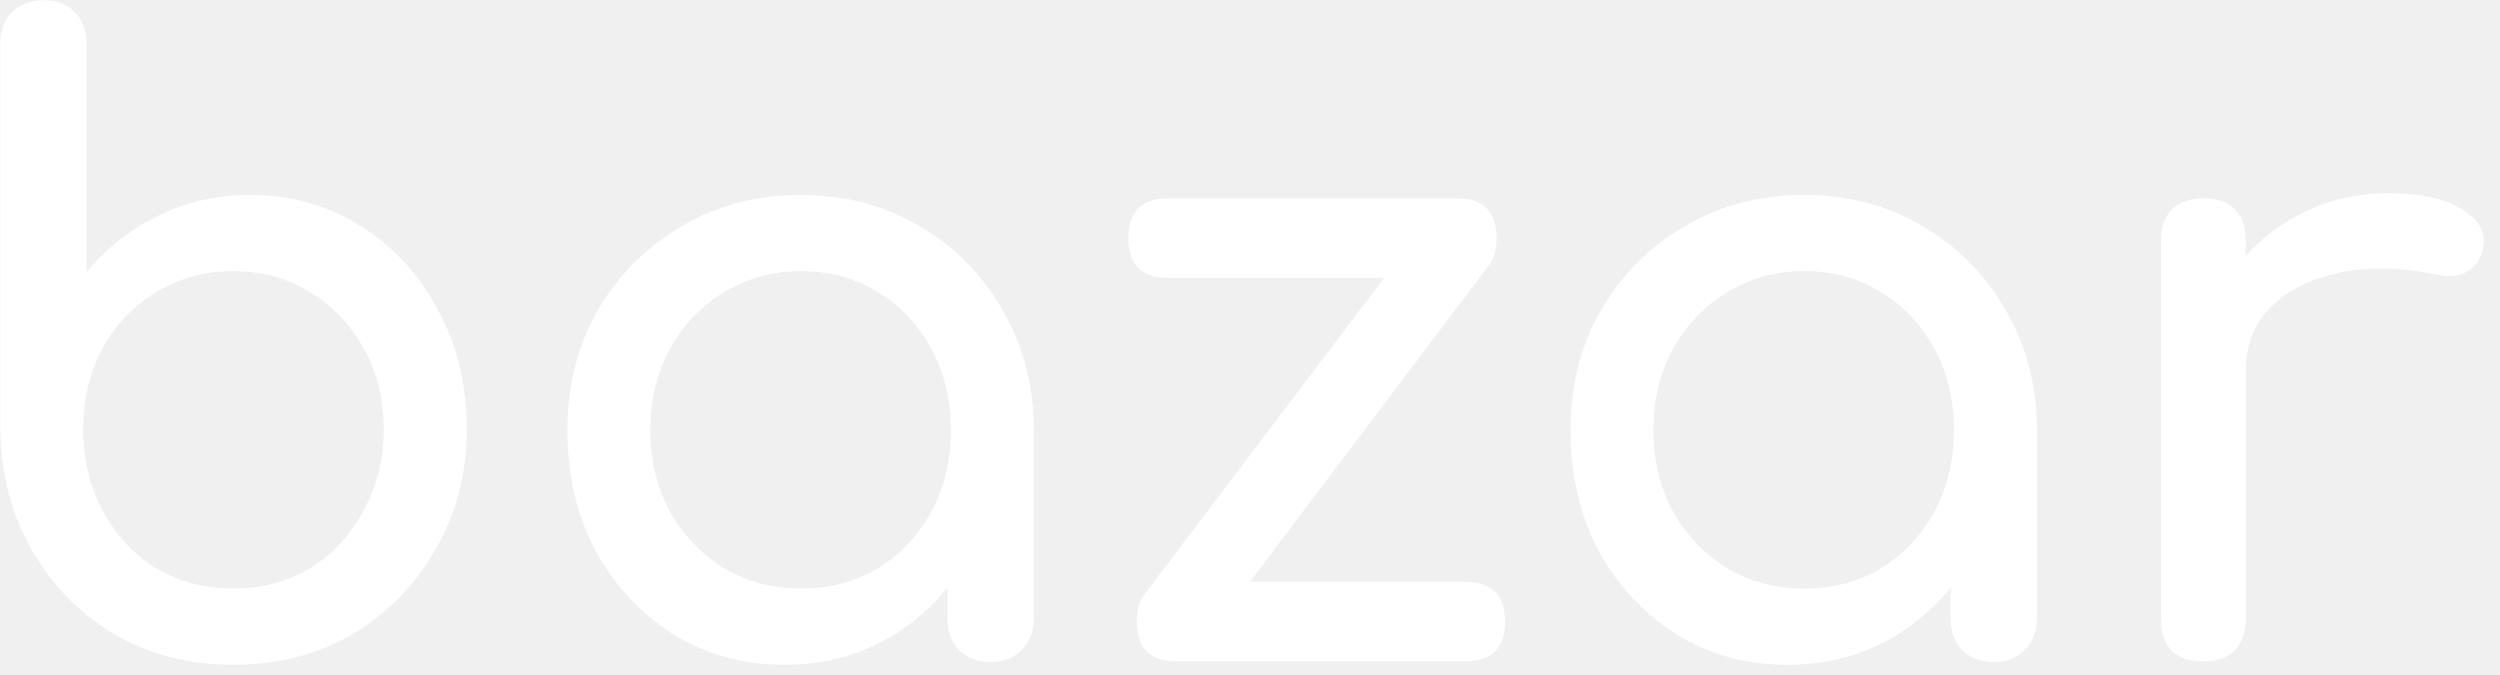
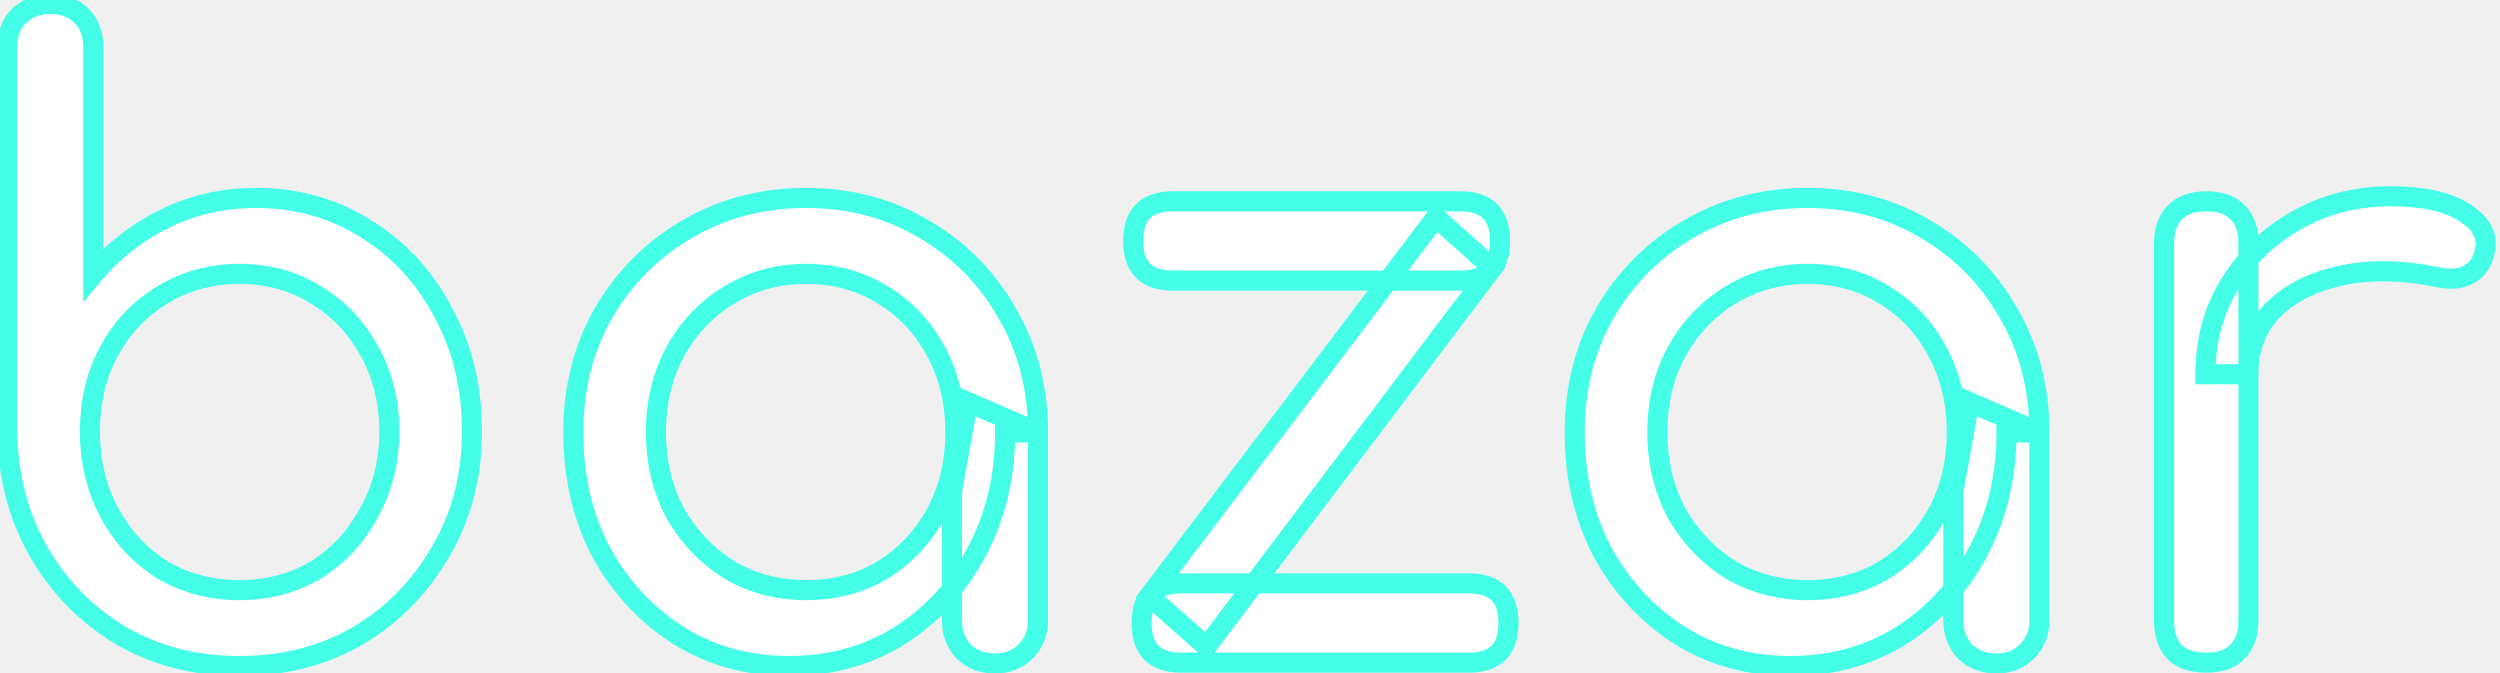
- <svg xmlns="http://www.w3.org/2000/svg" width="189" height="51" viewBox="0 0 189 51" fill="none">
-   <path d="M17.62 50.256C14.292 50.256 11.306 49.488 8.66 47.952C6.015 46.373 3.924 44.24 2.388 41.552C0.852 38.864 0.063 35.835 0.02 32.464V3.28C0.02 2.299 0.319 1.509 0.916 0.912C1.556 0.315 2.346 0.016 3.284 0.016C4.266 0.016 5.055 0.315 5.652 0.912C6.25 1.509 6.548 2.299 6.548 3.28V20.56C8.042 18.768 9.834 17.36 11.924 16.336C14.058 15.269 16.383 14.736 18.9 14.736C22.015 14.736 24.81 15.525 27.284 17.104C29.759 18.64 31.7 20.752 33.108 23.44C34.559 26.085 35.284 29.093 35.284 32.464C35.284 35.835 34.495 38.864 32.916 41.552C31.38 44.24 29.29 46.373 26.644 47.952C23.999 49.488 20.991 50.256 17.62 50.256ZM17.62 44.496C19.796 44.496 21.738 43.984 23.444 42.96C25.151 41.893 26.495 40.443 27.476 38.608C28.5 36.773 29.012 34.725 29.012 32.464C29.012 30.16 28.5 28.112 27.476 26.32C26.495 24.528 25.151 23.12 23.444 22.096C21.738 21.029 19.796 20.496 17.62 20.496C15.487 20.496 13.546 21.029 11.796 22.096C10.09 23.12 8.746 24.528 7.764 26.32C6.783 28.112 6.292 30.16 6.292 32.464C6.292 34.725 6.783 36.773 7.764 38.608C8.746 40.443 10.09 41.893 11.796 42.96C13.546 43.984 15.487 44.496 17.62 44.496ZM59.279 50.256C56.164 50.256 53.37 49.488 50.895 47.952C48.42 46.373 46.458 44.261 45.007 41.616C43.599 38.928 42.895 35.899 42.895 32.528C42.895 29.157 43.663 26.128 45.199 23.44C46.778 20.752 48.89 18.64 51.535 17.104C54.223 15.525 57.231 14.736 60.559 14.736C63.887 14.736 66.874 15.525 69.519 17.104C72.164 18.64 74.255 20.752 75.791 23.44C77.37 26.128 78.159 29.157 78.159 32.528H75.663C75.663 35.899 74.938 38.928 73.487 41.616C72.079 44.261 70.138 46.373 67.663 47.952C65.188 49.488 62.394 50.256 59.279 50.256ZM60.559 44.496C62.735 44.496 64.676 43.984 66.383 42.96C68.09 41.893 69.434 40.464 70.415 38.672C71.396 36.837 71.887 34.789 71.887 32.528C71.887 30.224 71.396 28.176 70.415 26.384C69.434 24.549 68.09 23.12 66.383 22.096C64.676 21.029 62.735 20.496 60.559 20.496C58.426 20.496 56.484 21.029 54.735 22.096C53.028 23.12 51.663 24.549 50.639 26.384C49.658 28.176 49.167 30.224 49.167 32.528C49.167 34.789 49.658 36.837 50.639 38.672C51.663 40.464 53.028 41.893 54.735 42.96C56.484 43.984 58.426 44.496 60.559 44.496ZM74.895 50.064C73.956 50.064 73.167 49.765 72.527 49.168C71.93 48.528 71.631 47.739 71.631 46.8V37.008L72.847 30.224L78.159 32.528V46.8C78.159 47.739 77.839 48.528 77.199 49.168C76.602 49.765 75.834 50.064 74.895 50.064ZM90.869 48.784L86.517 44.944L108.277 16.208L112.565 20.048L90.869 48.784ZM88.949 50C86.944 50 85.941 48.997 85.941 46.992C85.941 44.987 86.944 43.984 88.949 43.984H110.773C112.779 43.984 113.781 44.987 113.781 46.992C113.781 48.997 112.779 50 110.773 50H88.949ZM88.309 21.008C86.304 21.008 85.301 20.005 85.301 18C85.301 15.995 86.304 14.992 88.309 14.992H110.133C112.139 14.992 113.141 15.995 113.141 18C113.141 20.005 112.139 21.008 110.133 21.008H88.309ZM135.112 50.256C131.998 50.256 129.203 49.488 126.728 47.952C124.254 46.373 122.291 44.261 120.84 41.616C119.432 38.928 118.728 35.899 118.728 32.528C118.728 29.157 119.496 26.128 121.032 23.44C122.611 20.752 124.723 18.64 127.368 17.104C130.056 15.525 133.064 14.736 136.392 14.736C139.72 14.736 142.707 15.525 145.352 17.104C147.998 18.64 150.088 20.752 151.624 23.44C153.203 26.128 153.992 29.157 153.992 32.528H151.496C151.496 35.899 150.771 38.928 149.32 41.616C147.912 44.261 145.971 46.373 143.496 47.952C141.022 49.488 138.227 50.256 135.112 50.256ZM136.392 44.496C138.568 44.496 140.51 43.984 142.216 42.96C143.923 41.893 145.267 40.464 146.248 38.672C147.23 36.837 147.72 34.789 147.72 32.528C147.72 30.224 147.23 28.176 146.248 26.384C145.267 24.549 143.923 23.12 142.216 22.096C140.51 21.029 138.568 20.496 136.392 20.496C134.259 20.496 132.318 21.029 130.568 22.096C128.862 23.12 127.496 24.549 126.472 26.384C125.491 28.176 125 30.224 125 32.528C125 34.789 125.491 36.837 126.472 38.672C127.496 40.464 128.862 41.893 130.568 42.96C132.318 43.984 134.259 44.496 136.392 44.496ZM150.728 50.064C149.79 50.064 149 49.765 148.36 49.168C147.763 48.528 147.464 47.739 147.464 46.8V37.008L148.68 30.224L153.992 32.528V46.8C153.992 47.739 153.672 48.528 153.032 49.168C152.435 49.765 151.667 50.064 150.728 50.064ZM166.511 28.112C166.511 25.552 167.129 23.269 168.367 21.264C169.647 19.216 171.353 17.595 173.487 16.4C175.62 15.205 177.967 14.608 180.527 14.608C183.087 14.608 184.985 15.035 186.223 15.888C187.503 16.699 187.993 17.68 187.695 18.832C187.567 19.429 187.311 19.899 186.927 20.24C186.585 20.539 186.18 20.731 185.711 20.816C185.241 20.901 184.729 20.88 184.175 20.752C181.444 20.197 178.991 20.155 176.815 20.624C174.639 21.093 172.911 21.968 171.631 23.248C170.393 24.528 169.775 26.149 169.775 28.112H166.511ZM166.575 50C165.551 50 164.761 49.744 164.207 49.232C163.652 48.677 163.375 47.867 163.375 46.8V18.192C163.375 17.168 163.652 16.379 164.207 15.824C164.761 15.269 165.551 14.992 166.575 14.992C167.641 14.992 168.431 15.269 168.943 15.824C169.497 16.336 169.775 17.125 169.775 18.192V46.8C169.775 47.824 169.497 48.613 168.943 49.168C168.431 49.723 167.641 50 166.575 50Z" fill="white" />
+ <svg xmlns="http://www.w3.org/2000/svg" width="249" height="67" viewBox="0 0 249 67" fill="none">
+   <path d="M23.825 66.336C19.457 66.336 15.537 65.328 12.065 63.312C8.593 61.24 5.849 58.44 3.833 54.912C1.817 51.384 0.781 47.408 0.725 42.984V4.68C0.725 3.392 1.117 2.356 1.901 1.572C2.741 0.788 3.777 0.396 5.009 0.396C6.297 0.396 7.333 0.788 8.117 1.572C8.901 2.356 9.293 3.392 9.293 4.68V27.36C11.253 25.008 13.605 23.16 16.349 21.816C19.149 20.416 22.201 19.716 25.505 19.716C29.593 19.716 33.261 20.752 36.509 22.824C39.757 24.84 42.305 27.612 44.153 31.14C46.057 34.612 47.009 38.56 47.009 42.984C47.009 47.408 45.973 51.384 43.901 54.912C41.885 58.44 39.141 61.24 35.669 63.312C32.197 65.328 28.249 66.336 23.825 66.336ZM23.825 58.776C26.681 58.776 29.229 58.104 31.469 56.76C33.709 55.36 35.473 53.456 36.761 51.048C38.105 48.64 38.777 45.952 38.777 42.984C38.777 39.96 38.105 37.272 36.761 34.92C35.473 32.568 33.709 30.72 31.469 29.376C29.229 27.976 26.681 27.276 23.825 27.276C21.025 27.276 18.477 27.976 16.181 29.376C13.941 30.72 12.177 32.568 10.889 34.92C9.601 37.272 8.957 39.96 8.957 42.984C8.957 45.952 9.601 48.64 10.889 51.048C12.177 53.456 13.941 55.36 16.181 56.76C18.477 58.104 21.025 58.776 23.825 58.776ZM78.606 66.336C74.518 66.336 70.85 65.328 67.602 63.312C64.354 61.24 61.778 58.468 59.874 54.996C58.026 51.468 57.102 47.492 57.102 43.068C57.102 38.644 58.11 34.668 60.126 31.14C62.198 27.612 64.97 24.84 68.442 22.824C71.97 20.752 75.918 19.716 80.286 19.716C84.654 19.716 88.574 20.752 92.046 22.824C95.518 24.84 98.262 27.612 100.278 31.14C102.35 34.668 103.386 38.644 103.386 43.068H100.11C100.11 47.492 99.158 51.468 97.254 54.996C95.406 58.468 92.858 61.24 89.61 63.312C86.362 65.328 82.694 66.336 78.606 66.336ZM80.286 58.776C83.142 58.776 85.69 58.104 87.93 56.76C90.17 55.36 91.934 53.484 93.222 51.132C94.51 48.724 95.154 46.036 95.154 43.068C95.154 40.044 94.51 37.356 93.222 35.004C91.934 32.596 90.17 30.72 87.93 29.376C85.69 27.976 83.142 27.276 80.286 27.276C77.486 27.276 74.938 27.976 72.642 29.376C70.402 30.72 68.61 32.596 67.266 35.004C65.978 37.356 65.334 40.044 65.334 43.068C65.334 46.036 65.978 48.724 67.266 51.132C68.61 53.484 70.402 55.36 72.642 56.76C74.938 58.104 77.486 58.776 80.286 58.776ZM99.102 66.084C97.87 66.084 96.834 65.692 95.994 64.908C95.21 64.068 94.818 63.032 94.818 61.8V48.948L96.414 40.044L103.386 43.068V61.8C103.386 63.032 102.966 64.068 102.126 64.908C101.342 65.692 100.334 66.084 99.102 66.084ZM120.172 64.404L114.46 59.364L143.02 21.648L148.648 26.688L120.172 64.404ZM117.652 66C115.02 66 113.704 64.684 113.704 62.052C113.704 59.42 115.02 58.104 117.652 58.104H146.296C148.928 58.104 150.244 59.42 150.244 62.052C150.244 64.684 148.928 66 146.296 66H117.652ZM116.812 27.948C114.18 27.948 112.864 26.632 112.864 24C112.864 21.368 114.18 20.052 116.812 20.052H145.456C148.088 20.052 149.404 21.368 149.404 24C149.404 26.632 148.088 27.948 145.456 27.948H116.812ZM178.345 66.336C174.257 66.336 170.589 65.328 167.341 63.312C164.093 61.24 161.517 58.468 159.613 54.996C157.765 51.468 156.841 47.492 156.841 43.068C156.841 38.644 157.849 34.668 159.865 31.14C161.937 27.612 164.709 24.84 168.181 22.824C171.709 20.752 175.657 19.716 180.025 19.716C184.393 19.716 188.313 20.752 191.785 22.824C195.257 24.84 198.001 27.612 200.017 31.14C202.089 34.668 203.125 38.644 203.125 43.068H199.849C199.849 47.492 198.897 51.468 196.993 54.996C195.145 58.468 192.597 61.24 189.349 63.312C186.101 65.328 182.433 66.336 178.345 66.336ZM180.025 58.776C182.881 58.776 185.429 58.104 187.669 56.76C189.909 55.36 191.673 53.484 192.961 51.132C194.249 48.724 194.893 46.036 194.893 43.068C194.893 40.044 194.249 37.356 192.961 35.004C191.673 32.596 189.909 30.72 187.669 29.376C185.429 27.976 182.881 27.276 180.025 27.276C177.225 27.276 174.677 27.976 172.381 29.376C170.141 30.72 168.349 32.596 167.005 35.004C165.717 37.356 165.073 40.044 165.073 43.068C165.073 46.036 165.717 48.724 167.005 51.132C168.349 53.484 170.141 55.36 172.381 56.76C174.677 58.104 177.225 58.776 180.025 58.776ZM198.841 66.084C197.609 66.084 196.573 65.692 195.733 64.908C194.949 64.068 194.557 63.032 194.557 61.8V48.948L196.153 40.044L203.125 43.068V61.8C203.125 63.032 202.705 64.068 201.865 64.908C201.081 65.692 200.073 66.084 198.841 66.084ZM219.66 37.272C219.66 33.912 220.472 30.916 222.096 28.284C223.776 25.596 226.016 23.468 228.816 21.9C231.616 20.332 234.696 19.548 238.056 19.548C241.416 19.548 243.908 20.108 245.532 21.228C247.212 22.292 247.856 23.58 247.464 25.092C247.296 25.876 246.96 26.492 246.456 26.94C246.008 27.332 245.476 27.584 244.86 27.696C244.244 27.808 243.572 27.78 242.844 27.612C239.26 26.884 236.04 26.828 233.184 27.444C230.328 28.06 228.06 29.208 226.38 30.888C224.756 32.568 223.944 34.696 223.944 37.272H219.66ZM219.744 66C218.4 66 217.364 65.664 216.636 64.992C215.908 64.264 215.544 63.2 215.544 61.8V24.252C215.544 22.908 215.908 21.872 216.636 21.144C217.364 20.416 218.4 20.052 219.744 20.052C221.144 20.052 222.18 20.416 222.852 21.144C223.58 21.816 223.944 22.852 223.944 24.252V61.8C223.944 63.144 223.58 64.18 222.852 64.908C222.18 65.636 221.144 66 219.744 66Z" fill="white" />
+   <path d="M12.065 63.312L11.552 64.171L11.563 64.177L12.065 63.312ZM3.833 54.912L2.964 55.408L3.833 54.912ZM0.725 42.984H-0.275L-0.275 42.997L0.725 42.984ZM1.901 1.572L1.218 0.841L1.206 0.853L1.194 0.865L1.901 1.572ZM9.293 27.36H8.293V30.122L10.061 28L9.293 27.36ZM16.349 21.816L16.789 22.714L16.796 22.71L16.349 21.816ZM36.509 22.824L35.971 23.667L35.981 23.674L36.509 22.824ZM44.153 31.14L43.267 31.604L43.271 31.613L43.276 31.621L44.153 31.14ZM43.901 54.912L43.038 54.406L43.032 54.416L43.901 54.912ZM35.669 63.312L36.171 64.177L36.181 64.171L35.669 63.312ZM31.469 56.76L31.983 57.617L31.991 57.613L31.999 57.608L31.469 56.76ZM36.761 51.048L35.888 50.561L35.883 50.569L35.879 50.576L36.761 51.048ZM36.761 34.92L35.884 35.4L35.888 35.408L35.892 35.416L36.761 34.92ZM31.469 29.376L30.939 30.224L30.946 30.229L30.954 30.233L31.469 29.376ZM16.181 29.376L16.695 30.233L16.701 30.23L16.181 29.376ZM10.889 34.92L11.766 35.4L10.889 34.92ZM10.889 51.048L10.007 51.52L10.889 51.048ZM16.181 56.76L15.651 57.608L15.663 57.616L15.675 57.623L16.181 56.76ZM23.825 65.336C19.617 65.336 15.873 64.367 12.567 62.447L11.563 64.177C15.2 66.289 19.296 67.336 23.825 67.336V65.336ZM12.577 62.453C9.254 60.47 6.632 57.795 4.701 54.416L2.964 55.408C5.065 59.085 7.932 62.01 11.552 64.171L12.577 62.453ZM4.701 54.416C2.777 51.048 1.779 47.241 1.725 42.971L-0.275 42.997C-0.217 47.575 0.857 51.72 2.964 55.408L4.701 54.416ZM1.725 42.984V4.68H-0.275V42.984H1.725ZM1.725 4.68C1.725 3.611 2.042 2.845 2.608 2.279L1.194 0.865C0.192 1.867 -0.275 3.173 -0.275 4.68H1.725ZM2.583 2.303C3.224 1.705 4.01 1.396 5.009 1.396V-0.604C3.543 -0.604 2.258 -0.129 1.218 0.841L2.583 2.303ZM5.009 1.396C6.078 1.396 6.844 1.713 7.41 2.279L8.824 0.865C7.822 -0.137 6.516 -0.604 5.009 -0.604V1.396ZM7.41 2.279C7.976 2.845 8.293 3.611 8.293 4.68H10.293C10.293 3.173 9.826 1.867 8.824 0.865L7.41 2.279ZM8.293 4.68V27.36H10.293V4.68H8.293ZM10.061 28C11.931 25.756 14.171 23.996 16.789 22.714L15.909 20.918C13.038 22.324 10.574 24.26 8.524 26.72L10.061 28ZM16.796 22.71C19.449 21.384 22.347 20.716 25.505 20.716V18.716C22.054 18.716 18.848 19.448 15.902 20.922L16.796 22.71ZM25.505 20.716C29.414 20.716 32.894 21.704 35.971 23.667L37.047 21.981C33.628 19.8 29.771 18.716 25.505 18.716V20.716ZM35.981 23.674C39.071 25.591 41.498 28.227 43.267 31.604L45.038 30.676C43.111 26.997 40.442 24.089 37.036 21.974L35.981 23.674ZM43.276 31.621C45.09 34.929 46.009 38.708 46.009 42.984H48.009C48.009 38.412 47.023 34.295 45.029 30.659L43.276 31.621ZM46.009 42.984C46.009 47.245 45.013 51.044 43.038 54.406L44.763 55.418C46.932 51.724 48.009 47.571 48.009 42.984H46.009ZM43.032 54.416C41.101 57.795 38.48 60.47 35.156 62.453L36.181 64.171C39.802 62.01 42.668 59.085 44.769 55.408L43.032 54.416ZM35.167 62.447C31.862 64.366 28.091 65.336 23.825 65.336V67.336C28.407 67.336 32.531 66.29 36.171 64.177L35.167 62.447ZM23.825 59.776C26.845 59.776 29.573 59.063 31.983 57.617L30.954 55.903C28.884 57.145 26.517 57.776 23.825 57.776V59.776ZM31.999 57.608C34.392 56.112 36.275 54.076 37.642 51.52L35.879 50.576C34.67 52.836 33.026 54.608 30.939 55.912L31.999 57.608ZM37.634 51.535C39.067 48.967 39.777 46.109 39.777 42.984H37.777C37.777 45.795 37.142 48.313 35.888 50.561L37.634 51.535ZM39.777 42.984C39.777 39.807 39.069 36.944 37.629 34.424L35.892 35.416C37.14 37.6 37.777 40.113 37.777 42.984H39.777ZM37.638 34.44C36.267 31.936 34.38 29.956 31.983 28.518L30.954 30.233C33.038 31.484 34.678 33.2 35.884 35.4L37.638 34.44ZM31.999 28.528C29.587 27.021 26.852 26.276 23.825 26.276V28.276C26.509 28.276 28.87 28.931 30.939 30.224L31.999 28.528ZM23.825 26.276C20.849 26.276 18.12 27.023 15.66 28.522L16.701 30.23C18.834 28.93 21.201 28.276 23.825 28.276V26.276ZM15.666 28.518C13.27 29.956 11.383 31.936 10.012 34.44L11.766 35.4C12.971 33.2 14.612 31.484 16.695 30.233L15.666 28.518ZM10.012 34.44C8.633 36.957 7.957 39.814 7.957 42.984H9.957C9.957 40.106 10.568 37.587 11.766 35.4L10.012 34.44ZM7.957 42.984C7.957 46.102 8.635 48.954 10.007 51.52L11.771 50.576C10.567 48.326 9.957 45.802 9.957 42.984H7.957ZM10.007 51.52C11.374 54.076 13.258 56.112 15.651 57.608L16.711 55.912C14.624 54.608 12.979 52.836 11.771 50.576L10.007 51.52ZM15.675 57.623C18.133 59.062 20.857 59.776 23.825 59.776V57.776C21.193 57.776 18.82 57.147 16.686 55.897L15.675 57.623ZM67.602 63.312L67.064 64.155L67.075 64.162L67.602 63.312ZM59.874 54.996L58.988 55.46L58.992 55.468L58.997 55.477L59.874 54.996ZM60.126 31.14L59.264 30.634L59.258 30.644L60.126 31.14ZM68.442 22.824L68.944 23.689L68.948 23.686L68.442 22.824ZM92.046 22.824L91.533 23.683L91.544 23.689L92.046 22.824ZM100.278 31.14L99.41 31.636L99.416 31.646L100.278 31.14ZM103.386 43.068V44.068H104.386V43.068H103.386ZM100.11 43.068V42.068H99.11V43.068H100.11ZM97.254 54.996L96.374 54.521L96.371 54.526L97.254 54.996ZM89.61 63.312L90.137 64.162L90.148 64.155L89.61 63.312ZM87.93 56.76L88.444 57.617L88.452 57.613L88.46 57.608L87.93 56.76ZM93.222 51.132L94.099 51.612L94.104 51.604L93.222 51.132ZM93.222 35.004L92.34 35.476L92.345 35.484L93.222 35.004ZM87.93 29.376L87.4 30.224L87.408 30.229L87.415 30.233L87.93 29.376ZM72.642 29.376L73.156 30.233L73.162 30.23L72.642 29.376ZM67.266 35.004L66.393 34.517L66.389 34.524L67.266 35.004ZM67.266 51.132L66.384 51.604L66.391 51.616L66.398 51.628L67.266 51.132ZM72.642 56.76L72.112 57.608L72.124 57.616L72.137 57.623L72.642 56.76ZM95.994 64.908L95.263 65.59L95.286 65.615L95.312 65.639L95.994 64.908ZM94.818 48.948L93.834 48.772L93.818 48.859V48.948H94.818ZM96.414 40.044L96.812 39.127L95.653 38.624L95.43 39.868L96.414 40.044ZM103.386 43.068H104.386V42.412L103.784 42.151L103.386 43.068ZM102.126 64.908L102.833 65.615L102.126 64.908ZM78.606 65.336C74.691 65.336 71.208 64.373 68.129 62.462L67.075 64.162C70.492 66.283 74.345 67.336 78.606 67.336V65.336ZM68.14 62.469C65.037 60.49 62.576 57.844 60.751 54.515L58.997 55.477C60.98 59.092 63.67 61.99 67.064 64.155L68.14 62.469ZM60.76 54.532C58.995 51.163 58.102 47.349 58.102 43.068H56.102C56.102 47.635 57.057 51.773 58.988 55.46L60.76 54.532ZM58.102 43.068C58.102 38.802 59.072 35 60.994 31.636L59.258 30.644C57.148 34.336 56.102 38.486 56.102 43.068H58.102ZM60.988 31.646C62.975 28.264 65.624 25.617 68.944 23.689L67.94 21.959C64.316 24.063 61.421 26.96 59.264 30.634L60.988 31.646ZM68.948 23.686C72.312 21.711 76.084 20.716 80.286 20.716V18.716C75.752 18.716 71.627 19.793 67.936 21.962L68.948 23.686ZM80.286 20.716C84.488 20.716 88.229 21.711 91.533 23.683L92.558 21.965C88.919 19.793 84.819 18.716 80.286 18.716V20.716ZM91.544 23.689C94.861 25.615 97.48 28.259 99.41 31.636L101.146 30.644C99.044 26.965 96.174 24.065 92.548 21.959L91.544 23.689ZM99.416 31.646C101.39 35.008 102.386 38.807 102.386 43.068H104.386C104.386 38.481 103.31 34.328 101.14 30.634L99.416 31.646ZM103.386 42.068H100.11V44.068H103.386V42.068ZM99.11 43.068C99.11 47.344 98.191 51.154 96.374 54.521L98.134 55.471C100.125 51.782 101.11 47.64 101.11 43.068H99.11ZM96.371 54.526C94.602 57.849 92.172 60.492 89.072 62.469L90.148 64.155C93.544 61.988 96.21 59.087 98.137 55.466L96.371 54.526ZM89.082 62.462C86.004 64.373 82.521 65.336 78.606 65.336V67.336C82.867 67.336 86.72 66.283 90.137 64.162L89.082 62.462ZM80.286 59.776C83.306 59.776 86.035 59.063 88.444 57.617L87.415 55.903C85.345 57.145 82.978 57.776 80.286 57.776V59.776ZM88.46 57.608C90.847 56.116 92.73 54.112 94.099 51.612L92.345 50.652C91.138 52.856 89.492 54.604 87.4 55.912L88.46 57.608ZM94.104 51.604C95.476 49.038 96.154 46.186 96.154 43.068H94.154C94.154 45.886 93.544 48.41 92.34 50.66L94.104 51.604ZM96.154 43.068C96.154 39.898 95.478 37.041 94.099 34.524L92.345 35.484C93.542 37.671 94.154 40.19 94.154 43.068H96.154ZM94.104 34.532C92.734 31.973 90.847 29.96 88.444 28.518L87.415 30.233C89.493 31.48 91.133 33.219 92.34 35.476L94.104 34.532ZM88.46 28.528C86.048 27.021 83.314 26.276 80.286 26.276V28.276C82.97 28.276 85.332 28.931 87.4 30.224L88.46 28.528ZM80.286 26.276C77.31 26.276 74.581 27.023 72.121 28.522L73.162 30.23C75.295 28.93 77.662 28.276 80.286 28.276V26.276ZM72.127 28.518C69.729 29.957 67.817 31.965 66.393 34.517L68.139 35.491C69.403 33.227 71.075 31.483 73.156 30.233L72.127 28.518ZM66.389 34.524C65.01 37.041 64.334 39.898 64.334 43.068H66.334C66.334 40.19 66.945 37.671 68.143 35.484L66.389 34.524ZM64.334 43.068C64.334 46.186 65.012 49.038 66.384 51.604L68.148 50.66C66.944 48.41 66.334 45.886 66.334 43.068H64.334ZM66.398 51.628C67.821 54.12 69.728 56.118 72.112 57.608L73.172 55.912C71.076 54.602 69.398 52.848 68.134 50.636L66.398 51.628ZM72.137 57.623C74.594 59.062 77.318 59.776 80.286 59.776V57.776C77.654 57.776 75.282 57.147 73.147 55.897L72.137 57.623ZM99.102 65.084C98.103 65.084 97.317 64.775 96.676 64.177L95.312 65.639C96.351 66.609 97.637 67.084 99.102 67.084V65.084ZM96.725 64.226C96.127 63.585 95.818 62.799 95.818 61.8H93.818C93.818 63.265 94.293 64.551 95.263 65.59L96.725 64.226ZM95.818 61.8V48.948H93.818V61.8H95.818ZM95.802 49.124L97.398 40.22L95.43 39.868L93.834 48.772L95.802 49.124ZM96.016 40.961L102.988 43.985L103.784 42.151L96.812 39.127L96.016 40.961ZM102.386 43.068V61.8H104.386V43.068H102.386ZM102.386 61.8C102.386 62.778 102.064 63.556 101.419 64.201L102.833 65.615C103.868 64.58 104.386 63.286 104.386 61.8H102.386ZM101.419 64.201C100.844 64.776 100.101 65.084 99.102 65.084V67.084C100.567 67.084 101.84 66.608 102.833 65.615L101.419 64.201ZM120.172 64.404L119.511 65.154L120.32 65.868L120.97 65.007L120.172 64.404ZM114.46 59.364L113.663 58.76L113.103 59.5L113.799 60.114L114.46 59.364ZM143.02 21.648L143.687 20.903L142.878 20.179L142.223 21.044L143.02 21.648ZM148.648 26.688L149.446 27.291L150 26.557L149.315 25.943L148.648 26.688ZM120.834 63.654L115.122 58.614L113.799 60.114L119.511 65.154L120.834 63.654ZM115.257 59.968L143.817 22.252L142.223 21.044L113.663 58.76L115.257 59.968ZM142.353 22.393L147.981 27.433L149.315 25.943L143.687 20.903L142.353 22.393ZM147.85 26.085L119.374 63.801L120.97 65.007L149.446 27.291L147.85 26.085ZM117.652 65C116.49 65 115.803 64.71 115.398 64.306C114.994 63.902 114.704 63.214 114.704 62.052H112.704C112.704 63.522 113.072 64.808 113.984 65.72C114.896 66.632 116.182 67 117.652 67V65ZM114.704 62.052C114.704 60.89 114.994 60.202 115.398 59.798C115.803 59.394 116.49 59.104 117.652 59.104V57.104C116.182 57.104 114.896 57.472 113.984 58.384C113.072 59.296 112.704 60.582 112.704 62.052H114.704ZM117.652 59.104H146.296V57.104H117.652V59.104ZM146.296 59.104C147.458 59.104 148.146 59.394 148.55 59.798C148.954 60.202 149.244 60.89 149.244 62.052H151.244C151.244 60.582 150.876 59.296 149.964 58.384C149.053 57.472 147.766 57.104 146.296 57.104V59.104ZM149.244 62.052C149.244 63.214 148.954 63.902 148.55 64.306C148.146 64.71 147.458 65 146.296 65V67C147.766 67 149.053 66.632 149.964 65.72C150.876 64.808 151.244 63.522 151.244 62.052H149.244ZM146.296 65H117.652V67H146.296V65ZM116.812 26.948C115.65 26.948 114.963 26.658 114.558 26.254C114.154 25.85 113.864 25.162 113.864 24H111.864C111.864 25.47 112.232 26.756 113.144 27.668C114.056 28.58 115.342 28.948 116.812 28.948V26.948ZM113.864 24C113.864 22.838 114.154 22.15 114.558 21.746C114.963 21.342 115.65 21.052 116.812 21.052V19.052C115.342 19.052 114.056 19.42 113.144 20.332C112.232 21.244 111.864 22.53 111.864 24H113.864ZM116.812 21.052H145.456V19.052H116.812V21.052ZM145.456 21.052C146.618 21.052 147.306 21.342 147.71 21.746C148.114 22.15 148.404 22.838 148.404 24H150.404C150.404 22.53 150.036 21.244 149.124 20.332C148.213 19.42 146.926 19.052 145.456 19.052V21.052ZM148.404 24C148.404 25.162 148.114 25.85 147.71 26.254C147.306 26.658 146.618 26.948 145.456 26.948V28.948C146.926 28.948 148.213 28.58 149.124 27.668C150.036 26.756 150.404 25.47 150.404 24H148.404ZM145.456 26.948H116.812V28.948H145.456V26.948ZM167.341 63.312L166.804 64.155L166.814 64.162L167.341 63.312ZM159.613 54.996L158.728 55.46L158.732 55.468L158.737 55.477L159.613 54.996ZM159.865 31.14L159.003 30.634L158.997 30.644L159.865 31.14ZM168.181 22.824L168.684 23.689L168.688 23.686L168.181 22.824ZM191.785 22.824L191.273 23.683L191.283 23.689L191.785 22.824ZM200.017 31.14L199.149 31.636L199.155 31.646L200.017 31.14ZM203.125 43.068V44.068H204.125V43.068H203.125ZM199.849 43.068V42.068H198.849V43.068H199.849ZM196.993 54.996L196.113 54.521L196.111 54.526L196.993 54.996ZM189.349 63.312L189.877 64.162L189.887 64.155L189.349 63.312ZM187.669 56.76L188.184 57.617L188.192 57.613L188.199 57.608L187.669 56.76ZM192.961 51.132L193.839 51.612L193.843 51.604L192.961 51.132ZM192.961 35.004L192.08 35.476L192.084 35.484L192.961 35.004ZM187.669 29.376L187.139 30.224L187.147 30.229L187.155 30.233L187.669 29.376ZM172.381 29.376L172.896 30.233L172.902 30.23L172.381 29.376ZM167.005 35.004L166.132 34.517L166.128 34.524L167.005 35.004ZM167.005 51.132L166.124 51.604L166.13 51.616L166.137 51.628L167.005 51.132ZM172.381 56.76L171.851 57.608L171.864 57.616L171.876 57.623L172.381 56.76ZM195.733 64.908L195.002 65.59L195.026 65.615L195.051 65.639L195.733 64.908ZM194.557 48.948L193.573 48.772L193.557 48.859V48.948H194.557ZM196.153 40.044L196.551 39.127L195.392 38.624L195.169 39.868L196.153 40.044ZM203.125 43.068H204.125V42.412L203.523 42.151L203.125 43.068ZM201.865 64.908L202.573 65.615L201.865 64.908ZM178.345 65.336C174.43 65.336 170.947 64.373 167.869 62.462L166.814 64.162C170.232 66.283 174.085 67.336 178.345 67.336V65.336ZM167.879 62.469C164.777 60.49 162.316 57.844 160.49 54.515L158.737 55.477C160.719 59.092 163.41 61.99 166.804 64.155L167.879 62.469ZM160.499 54.532C158.734 51.163 157.841 47.349 157.841 43.068H155.841C155.841 47.635 156.797 51.773 158.728 55.46L160.499 54.532ZM157.841 43.068C157.841 38.802 158.812 35 160.734 31.636L158.997 30.644C156.887 34.336 155.841 38.486 155.841 43.068H157.841ZM160.728 31.646C162.714 28.264 165.363 25.617 168.684 23.689L167.679 21.959C164.055 24.063 161.161 26.96 159.003 30.634L160.728 31.646ZM168.688 23.686C172.052 21.711 175.823 20.716 180.025 20.716V18.716C175.492 18.716 171.367 19.793 167.675 21.962L168.688 23.686ZM180.025 20.716C184.228 20.716 187.968 21.711 191.273 23.683L192.298 21.965C188.659 19.793 184.559 18.716 180.025 18.716V20.716ZM191.283 23.689C194.601 25.615 197.22 28.259 199.149 31.636L200.886 30.644C198.783 26.965 195.914 24.065 192.288 21.959L191.283 23.689ZM199.155 31.646C201.13 35.008 202.125 38.807 202.125 43.068H204.125C204.125 38.481 203.049 34.328 200.88 30.634L199.155 31.646ZM203.125 42.068H199.849V44.068H203.125V42.068ZM198.849 43.068C198.849 47.344 197.931 51.154 196.113 54.521L197.873 55.471C199.864 51.782 200.849 47.64 200.849 43.068H198.849ZM196.111 54.526C194.342 57.849 191.911 60.492 188.812 62.469L189.887 64.155C193.284 61.988 195.949 59.087 197.876 55.466L196.111 54.526ZM188.822 62.462C185.743 64.373 182.261 65.336 178.345 65.336V67.336C182.606 67.336 186.459 66.283 189.877 64.162L188.822 62.462ZM180.025 59.776C183.045 59.776 185.774 59.063 188.184 57.617L187.155 55.903C185.085 57.145 182.718 57.776 180.025 57.776V59.776ZM188.199 57.608C190.587 56.116 192.47 54.112 193.839 51.612L192.084 50.652C190.877 52.856 189.232 54.604 187.139 55.912L188.199 57.608ZM193.843 51.604C195.215 49.038 195.893 46.186 195.893 43.068H193.893C193.893 45.886 193.283 48.41 192.08 50.66L193.843 51.604ZM195.893 43.068C195.893 39.898 195.217 37.041 193.839 34.524L192.084 35.484C193.282 37.671 193.893 40.19 193.893 43.068H195.893ZM193.843 34.532C192.474 31.973 190.586 29.96 188.184 28.518L187.155 30.233C189.233 31.48 190.873 33.219 192.08 35.476L193.843 34.532ZM188.199 28.528C185.788 27.021 183.053 26.276 180.025 26.276V28.276C182.71 28.276 185.071 28.931 187.139 30.224L188.199 28.528ZM180.025 26.276C177.05 26.276 174.32 27.023 171.861 28.522L172.902 30.23C175.035 28.93 177.401 28.276 180.025 28.276V26.276ZM171.867 28.518C169.469 29.957 167.557 31.965 166.132 34.517L167.879 35.491C169.142 33.227 170.814 31.483 172.896 30.233L171.867 28.518ZM166.128 34.524C164.75 37.041 164.073 39.898 164.073 43.068H166.073C166.073 40.19 166.685 37.671 167.883 35.484L166.128 34.524ZM164.073 43.068C164.073 46.186 164.751 49.038 166.124 51.604L167.887 50.66C166.683 48.41 166.073 45.886 166.073 43.068H164.073ZM166.137 51.628C167.561 54.12 169.468 56.118 171.851 57.608L172.911 55.912C170.815 54.602 169.138 52.848 167.874 50.636L166.137 51.628ZM171.876 57.623C174.334 59.062 177.058 59.776 180.025 59.776V57.776C177.393 57.776 175.021 57.147 172.887 55.897L171.876 57.623ZM198.841 65.084C197.843 65.084 197.056 64.775 196.416 64.177L195.051 65.639C196.09 66.609 197.376 67.084 198.841 67.084V65.084ZM196.465 64.226C195.867 63.585 195.557 62.799 195.557 61.8H193.557C193.557 63.265 194.032 64.551 195.002 65.59L196.465 64.226ZM195.557 61.8V48.948H193.557V61.8H195.557ZM195.542 49.124L197.138 40.22L195.169 39.868L193.573 48.772L195.542 49.124ZM195.756 40.961L202.728 43.985L203.523 42.151L196.551 39.127L195.756 40.961ZM202.125 43.068V61.8H204.125V43.068H202.125ZM202.125 61.8C202.125 62.778 201.803 63.556 201.158 64.201L202.573 65.615C203.608 64.58 204.125 63.286 204.125 61.8H202.125ZM201.158 64.201C200.584 64.776 199.841 65.084 198.841 65.084V67.084C200.306 67.084 201.579 66.608 202.573 65.615L201.158 64.201ZM219.66 37.272H218.66V38.272H219.66V37.272ZM222.096 28.284L221.248 27.754L221.245 27.759L222.096 28.284ZM228.816 21.9L228.327 21.027L228.816 21.9ZM245.532 21.228L244.964 22.051L244.98 22.062L244.997 22.073L245.532 21.228ZM247.464 25.092L246.496 24.841L246.49 24.862L246.486 24.883L247.464 25.092ZM246.456 26.94L247.114 27.693L247.12 27.687L246.456 26.94ZM244.86 27.696L244.681 26.712L244.86 27.696ZM242.844 27.612L243.069 26.638L243.056 26.635L243.043 26.632L242.844 27.612ZM226.38 30.888L225.673 30.181L225.667 30.187L225.661 30.193L226.38 30.888ZM223.944 37.272V38.272H224.944V37.272H223.944ZM216.636 64.992L215.929 65.699L215.943 65.713L215.957 65.727L216.636 64.992ZM216.636 21.144L217.343 21.851L216.636 21.144ZM222.852 21.144L222.117 21.822L222.144 21.852L222.173 21.879L222.852 21.144ZM222.852 64.908L222.145 64.201L222.13 64.215L222.117 64.23L222.852 64.908ZM220.66 37.272C220.66 34.081 221.429 31.27 222.947 28.809L221.245 27.759C219.515 30.562 218.66 33.743 218.66 37.272H220.66ZM222.944 28.814C224.533 26.27 226.649 24.259 229.304 22.773L228.327 21.027C225.382 22.677 223.018 24.922 221.248 27.754L222.944 28.814ZM229.304 22.773C231.948 21.292 234.858 20.548 238.056 20.548V18.548C234.533 18.548 231.284 19.372 228.327 21.027L229.304 22.773ZM238.056 20.548C241.34 20.548 243.588 21.102 244.964 22.051L246.099 20.405C244.228 19.114 241.491 18.548 238.056 18.548V20.548ZM244.997 22.073C245.739 22.543 246.165 23.009 246.38 23.439C246.585 23.848 246.637 24.298 246.496 24.841L248.432 25.343C248.683 24.374 248.609 23.424 248.169 22.545C247.74 21.687 247.004 20.977 246.067 20.383L244.997 22.073ZM246.486 24.883C246.354 25.499 246.108 25.911 245.791 26.193L247.12 27.687C247.812 27.073 248.238 26.253 248.442 25.302L246.486 24.883ZM245.797 26.187C245.492 26.454 245.129 26.631 244.681 26.712L245.039 28.68C245.823 28.537 246.523 28.21 247.114 27.693L245.797 26.187ZM244.681 26.712C244.222 26.796 243.689 26.781 243.069 26.638L242.619 28.586C243.454 28.779 244.266 28.82 245.039 28.68L244.681 26.712ZM243.043 26.632C239.356 25.883 235.993 25.815 232.973 26.466L233.395 28.422C236.086 27.841 239.163 27.885 242.645 28.592L243.043 26.632ZM232.973 26.466C229.972 27.114 227.517 28.337 225.673 30.181L227.087 31.595C228.603 30.079 230.683 29.006 233.395 28.422L232.973 26.466ZM225.661 30.193C223.837 32.079 222.944 34.466 222.944 37.272H224.944C224.944 34.926 225.674 33.057 227.099 31.583L225.661 30.193ZM223.944 36.272H219.66V38.272H223.944V36.272ZM219.744 65C218.56 65 217.8 64.706 217.314 64.257L215.957 65.727C216.928 66.622 218.239 67 219.744 67V65ZM217.343 64.285C216.862 63.804 216.544 63.033 216.544 61.8H214.544C214.544 63.367 214.954 64.724 215.929 65.699L217.343 64.285ZM216.544 61.8V24.252H214.544V61.8H216.544ZM216.544 24.252C216.544 23.089 216.855 22.339 217.343 21.851L215.929 20.437C214.961 21.405 214.544 22.727 214.544 24.252H216.544ZM217.343 21.851C217.831 21.363 218.581 21.052 219.744 21.052V19.052C218.219 19.052 216.896 19.469 215.929 20.437L217.343 21.851ZM219.744 21.052C220.983 21.052 221.702 21.372 222.117 21.822L223.587 20.466C222.658 19.459 221.305 19.052 219.744 19.052V21.052ZM222.173 21.879C222.623 22.294 222.944 23.013 222.944 24.252H224.944C224.944 22.691 224.536 21.338 223.53 20.409L222.173 21.879ZM222.944 24.252V61.8H224.944V24.252H222.944ZM222.944 61.8C222.944 62.963 222.633 63.713 222.145 64.201L223.559 65.615C224.527 64.647 224.944 63.325 224.944 61.8H222.944ZM222.117 64.23C221.702 64.68 220.983 65 219.744 65V67C221.305 67 222.658 66.593 223.587 65.586L222.117 64.23Z" fill="#45FEE8" />
</svg>
